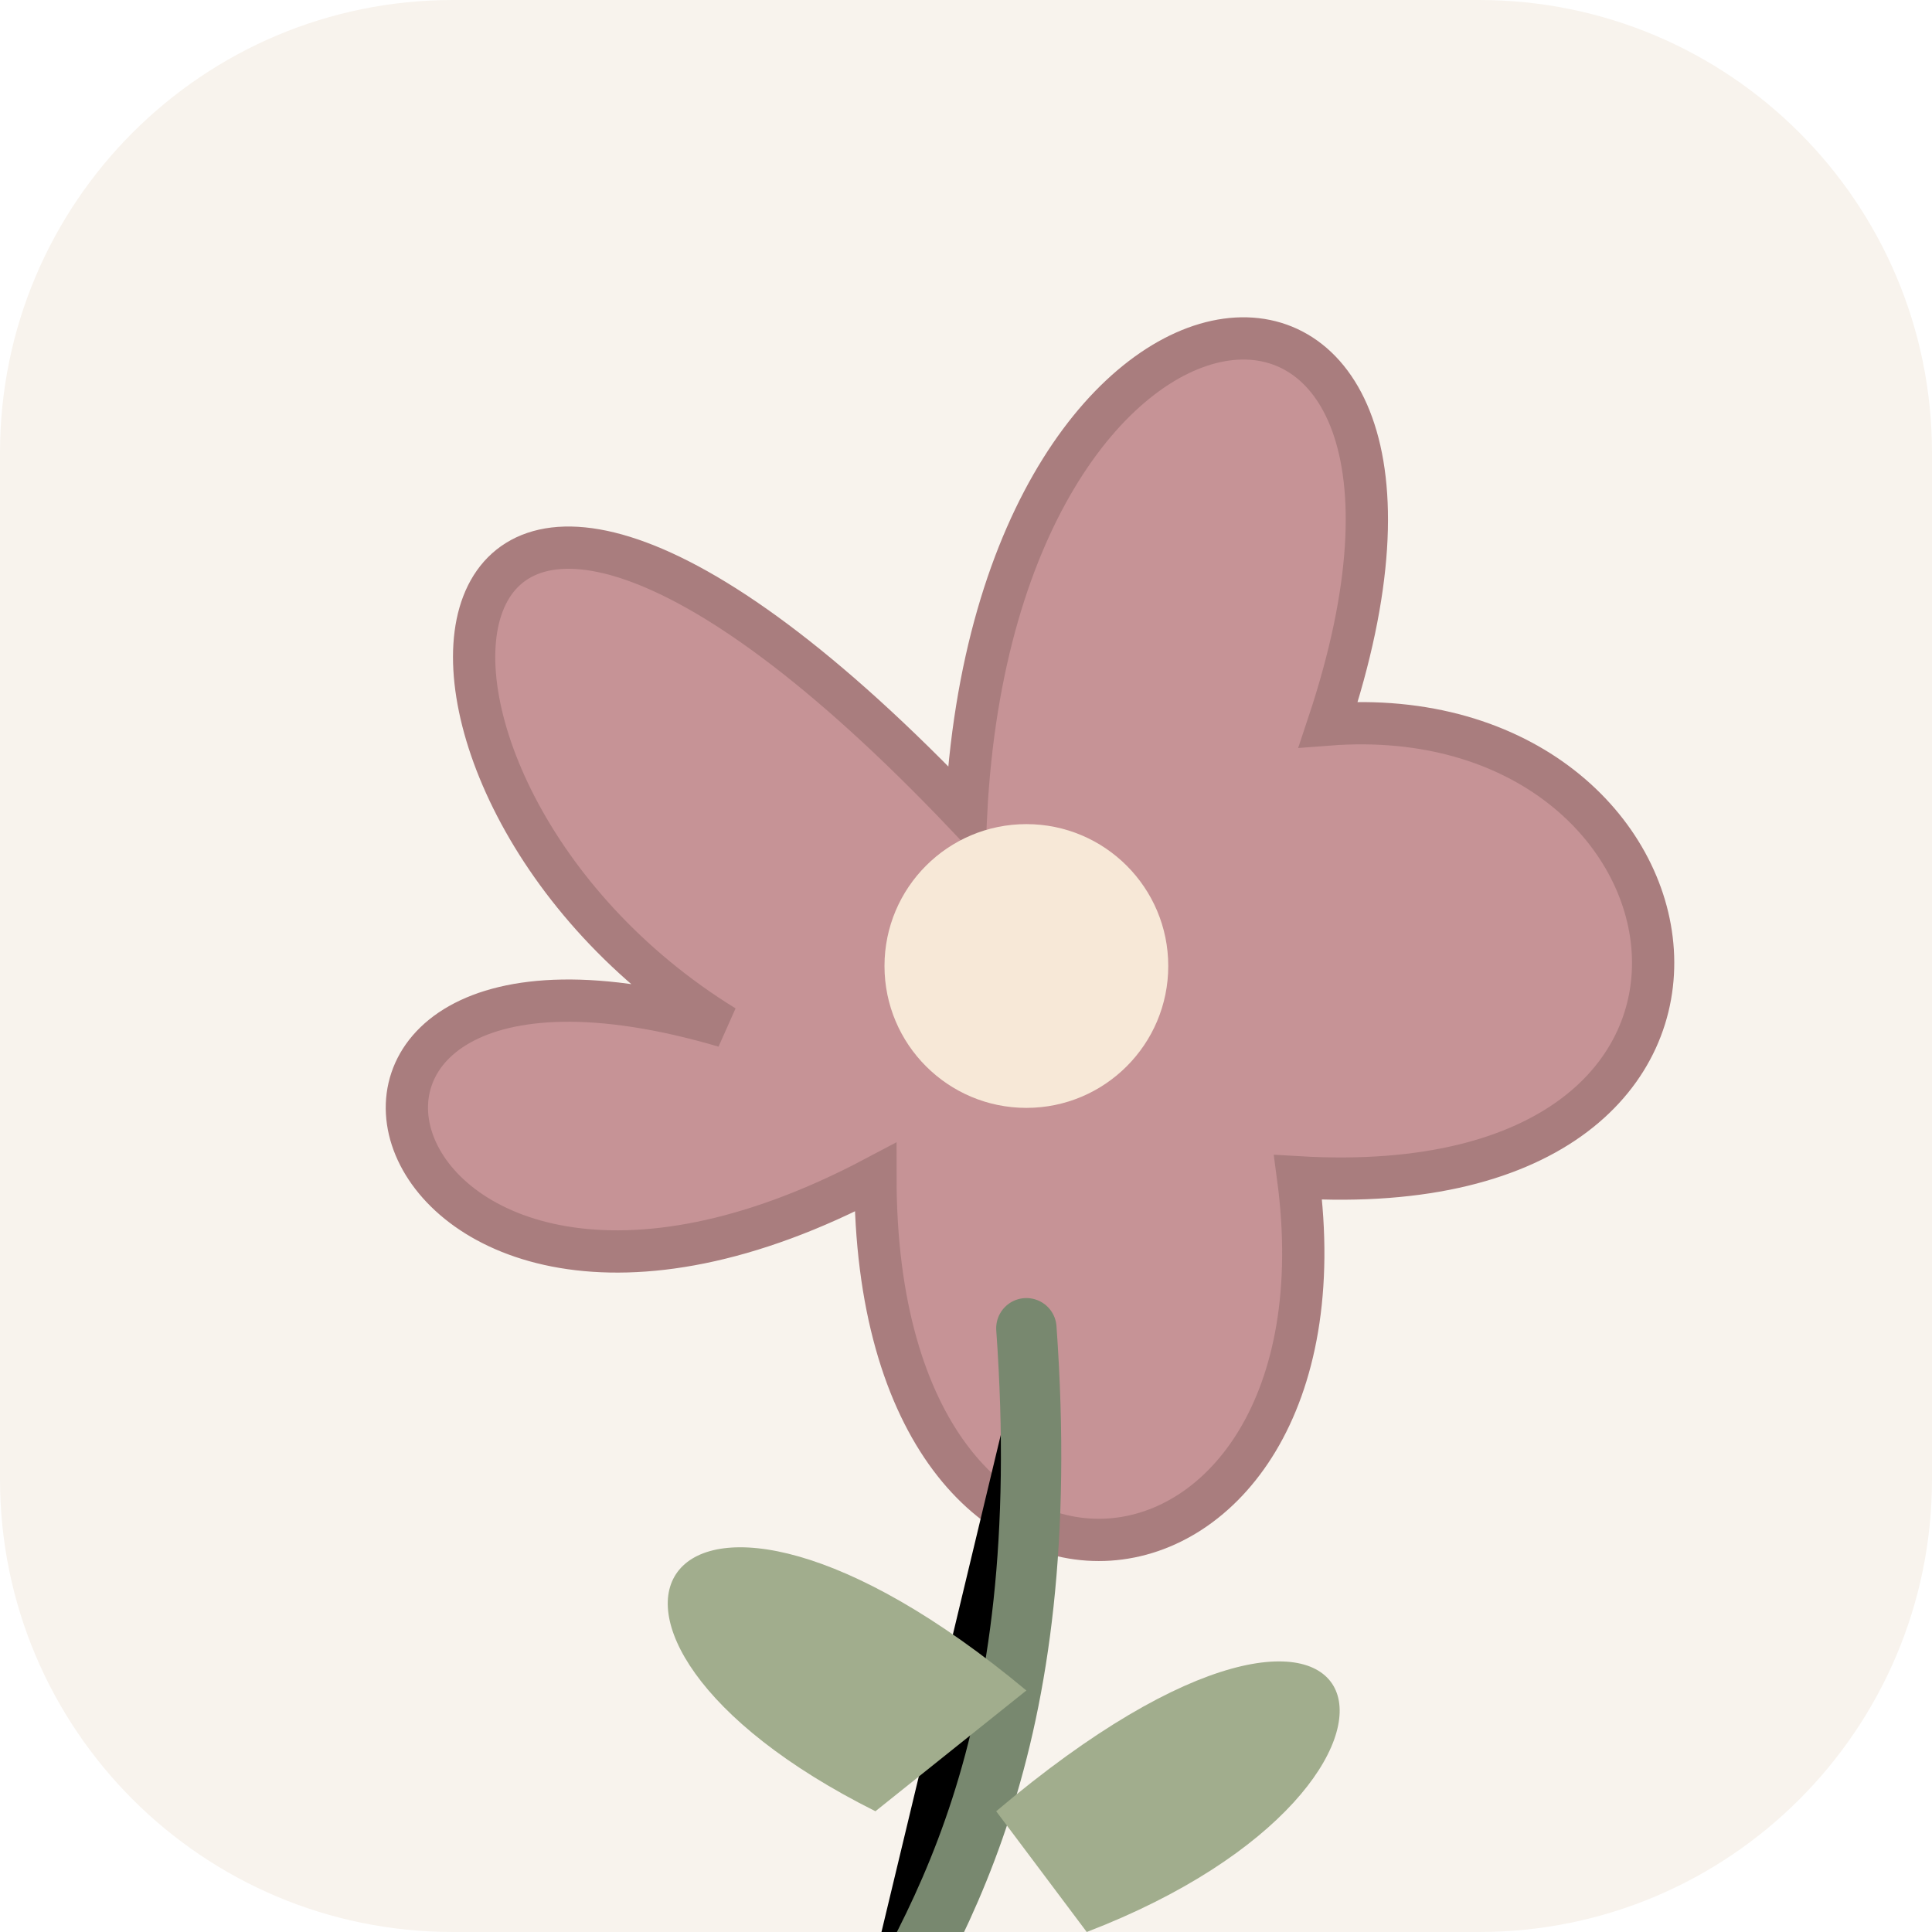
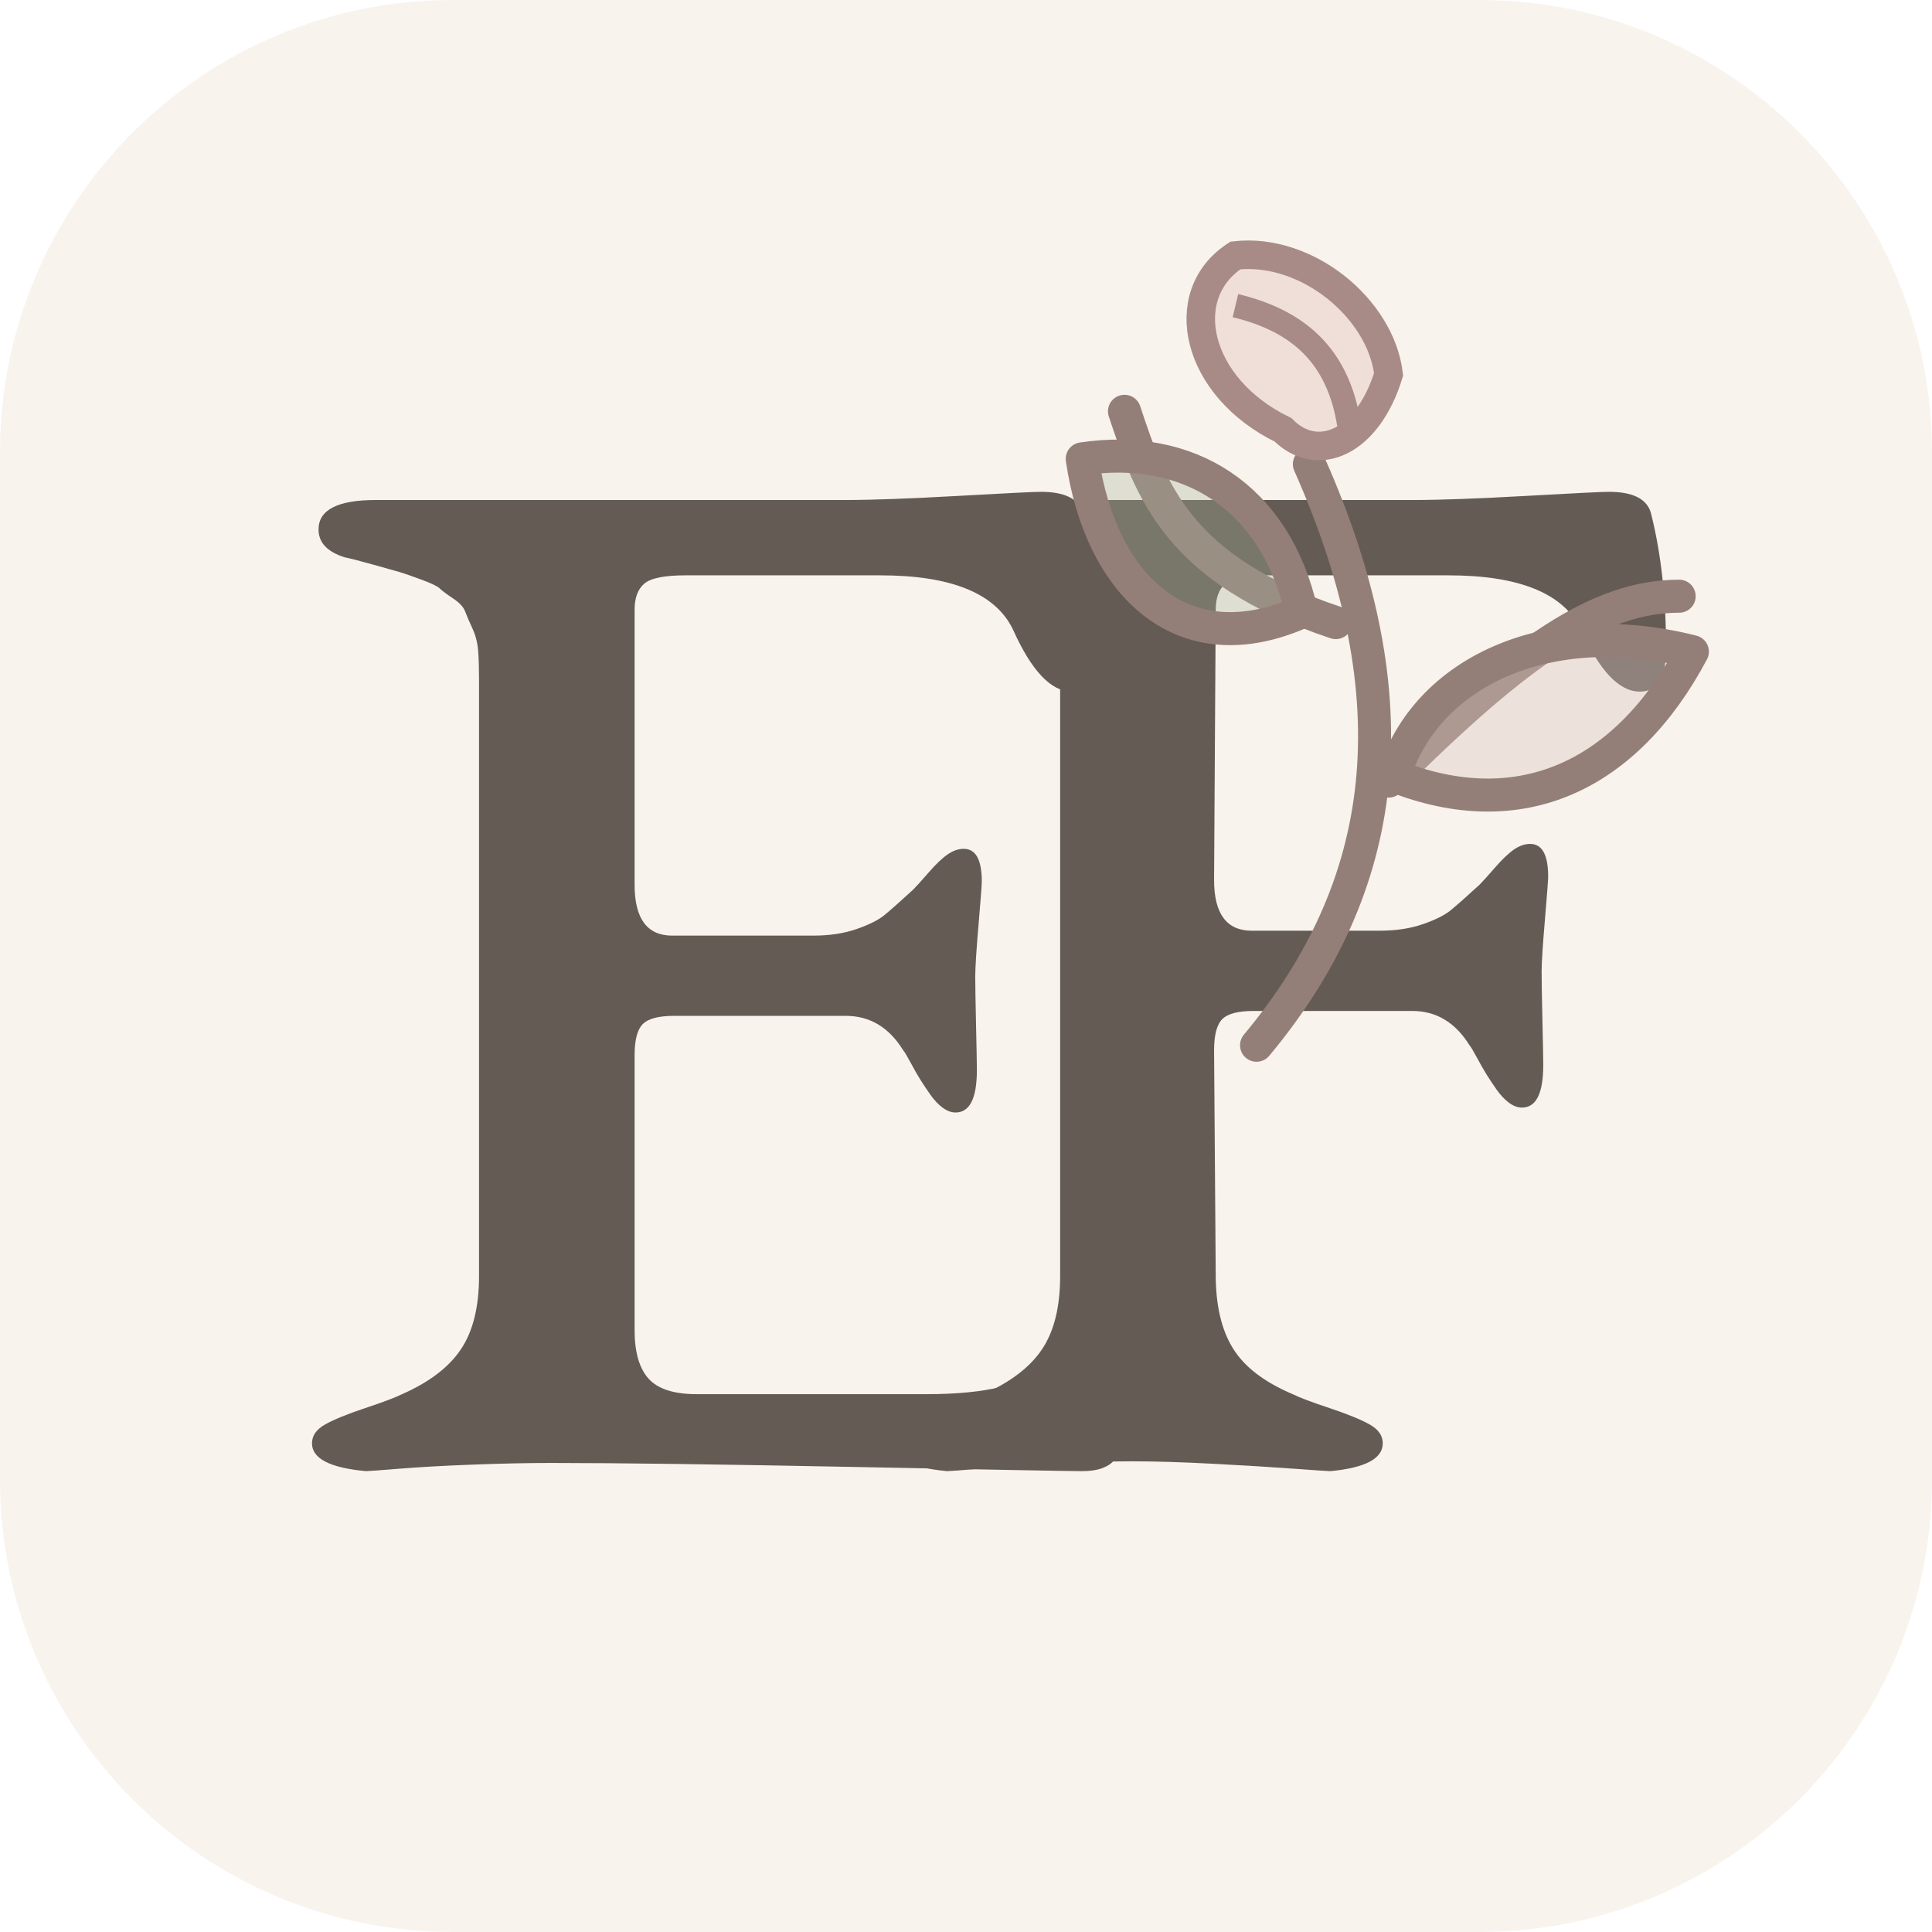
<svg xmlns="http://www.w3.org/2000/svg" viewBox="0 0 64 64">
-   <rect width="64" height="64" rx="15" fill="#f8f3ed" />
-   <g transform="translate(32 29)">
-     <path d="M0-2C-19-22-21-3-8 5-25 0-20 19-3 10-3 27 13 25 11 10 28 11 25-6 12-5 18-23 1-22 0-2Z" fill="#c69396" stroke="#a97d7e" stroke-width="1.4" />
-     <circle cx="2" cy="3" r="4.7" fill="#f7e8d7" />
-     <path d="M2 15C3 29-1 35-4 40" stroke="#78886f" stroke-width="2" stroke-linecap="round" />
-     <path d="M2 27C-10 17-15 25-3 31M1 31C14 20 17 30 4 35" fill="#a1ad8d" />
+   <rect width="64" height="64" rx="15" fill="#F8F3ED" />
+   <g transform="translate(4 4) scale(.875)">
+     <g fill="#645B54">
+       <path d="M217 356Q217 325 240 325H326Q341 325 352.5 329.0Q364 333 369.5 337.5Q375 342 387 353Q390 356 396.5 363.5Q403 371 408.0 374.5Q413 378 418 378Q429 378 429 358Q429 355 427.0 331.5Q425 308 425.0 300.0Q425 292 425.5 270.0Q426 248 426 243Q426 217 413 217Q409 217 405.0 220.0Q401 223 397.5 228.0Q394 233 391.5 237.0Q389 241 385.5 247.5Q382 254 381 255Q368 276 346 276H241Q227 276 222.0 271.0Q217 266 217 252V84Q217 64 225.5 54.5Q234 45 255 45H395Q423 45 441.0 49.5Q459 54 473.0 69.5Q487 85 493.5 96.5Q500 108 514 138Q523 157 541 157Q555 157 555 132Q555 113 540.0 71.5Q525 30 517 17Q512 8 510.0 5.0Q508 2 503.0 0.0Q498 -2 490 -2Q480 -2 354.0 0.5Q228 3 166 3Q145 3 118.5 2.0Q92 1 73.5 -0.5Q55 -2 53 -2Q20 1 20 15Q20 22 28.0 26.5Q36 31 52.5 36.5Q69 42 75 45Q100 56 111.0 72.5Q122 89 122 117V482Q122 491 121.5 498.5Q121 506 118.0 512.5Q115 519 113.5 523.0Q112 527 106.0 531.0Q100 535 98.0 537.0Q96 539 86.5 542.5Q77 546 73.5 547.0Q70 548 57.5 551.5Q45 555 40 556Q24 561 24 573Q24 591 59 591H346Q370 591 414.5 593.5Q459 596 465 596Q488 596 491 582Q500 546 500 500Q500 474 484 474Q465 474 448 512Q432 545 367 545H248Q229 545 223.0 540.0Q217 535 217 524Z" transform="translate(6 51) scale(.062 -.062)" />
+       <path d="M53 -2Q20 1 20 15Q20 22 28.0 26.5Q36 31 52.5 36.5Q69 42 75 45Q100 56 111.0 72.5Q122 89 122 117V482Q122 491 121.5 498.5Q121 506 118.0 512.5Q115 519 113.5 523.0Q112 527 106.0 531.0Q100 535 98.0 537.0Q96 539 86.5 542.5Q77 546 73.5 547.0Q70 548 57.5 551.5Q45 555 40 556Q24 561 24 573Q24 591 59 591H338Q362 591 406.5 593.5Q451 596 457 596Q480 596 483 582Q492 546 492 500Q492 474 476 474Q457 474 440 512Q424 545 359 545H248Q229 545 223.0 540.0Q217 535 217 524L216 359Q216 328 239 328H317Q332 328 343.5 332.0Q355 336 360.5 340.5Q366 345 378 356Q381 359 387.5 366.5Q394 374 399.0 377.5Q404 381 409 381Q420 381 420 361Q420 358 418.0 334.5Q416 311 416.0 303.0Q416 295 416.5 273.0Q417 251 417 246Q417 220 404 220Q400 220 396.0 223.0Q392 226 388.5 231.0Q385 236 382.5 240.0Q380 244 376.5 250.5Q373 257 372 258Q359 279 337 279H240Q226 279 221.0 274.0Q216 269 216 255L217 118Q217 90 227.5 73.0Q238 56 264 45Q270 42 286.5 36.5Q303 31 311.0 26.5Q319 22 319 15Q319 1 287 -2Q285 -2 264.5 -0.5Q244 1 215.5 2.5Q187 4 166.0 4.0Q145 4 118.5 2.5Q92 1 73.5 -0.5Q55 -2 53 -2Z" transform="translate(28 51) scale(.062 -.062)" />
+     </g>
+     <g fill="none" stroke="#947F78" stroke-width="1.25" stroke-linecap="round" stroke-linejoin="round">
+       <path d="M43 35C48 29 49 22 45 13" />
+       <path d="M48 25C53 20 56 18 59 18" />
+       <path d="M46 19C40 17 39 14 38 11" />
+       <path d="M48.2 24.8C53 26.7 57 24.8 59.5 20.1C54 18.7 49.4 20.9 48.2 24.8Z" fill="#D8C4BD" fill-opacity=".37" />
+       <path d="M44.7 18.6C40.2 20.6 37.1 17.6 36.4 12.8C40.4 12.2 43.7 14.2 44.7 18.6Z" fill="#A7B09A" fill-opacity=".32" />
+     </g>
+     <path d="M44 11.7C40.7 10.1 39.9 6.6 42.2 5.1C44.9 4.8 47.7 7.1 48 9.6C47.2 12.2 45.3 13 44 11.7Z" fill="#F0DFD8" stroke="#A88B87" stroke-width="1.08" />
+     <path d="M42.2 7C44.7 7.6 46.1 9 46.5 11.5" fill="none" stroke="#A88B87" stroke-width=".9" />
  </g>
</svg>
